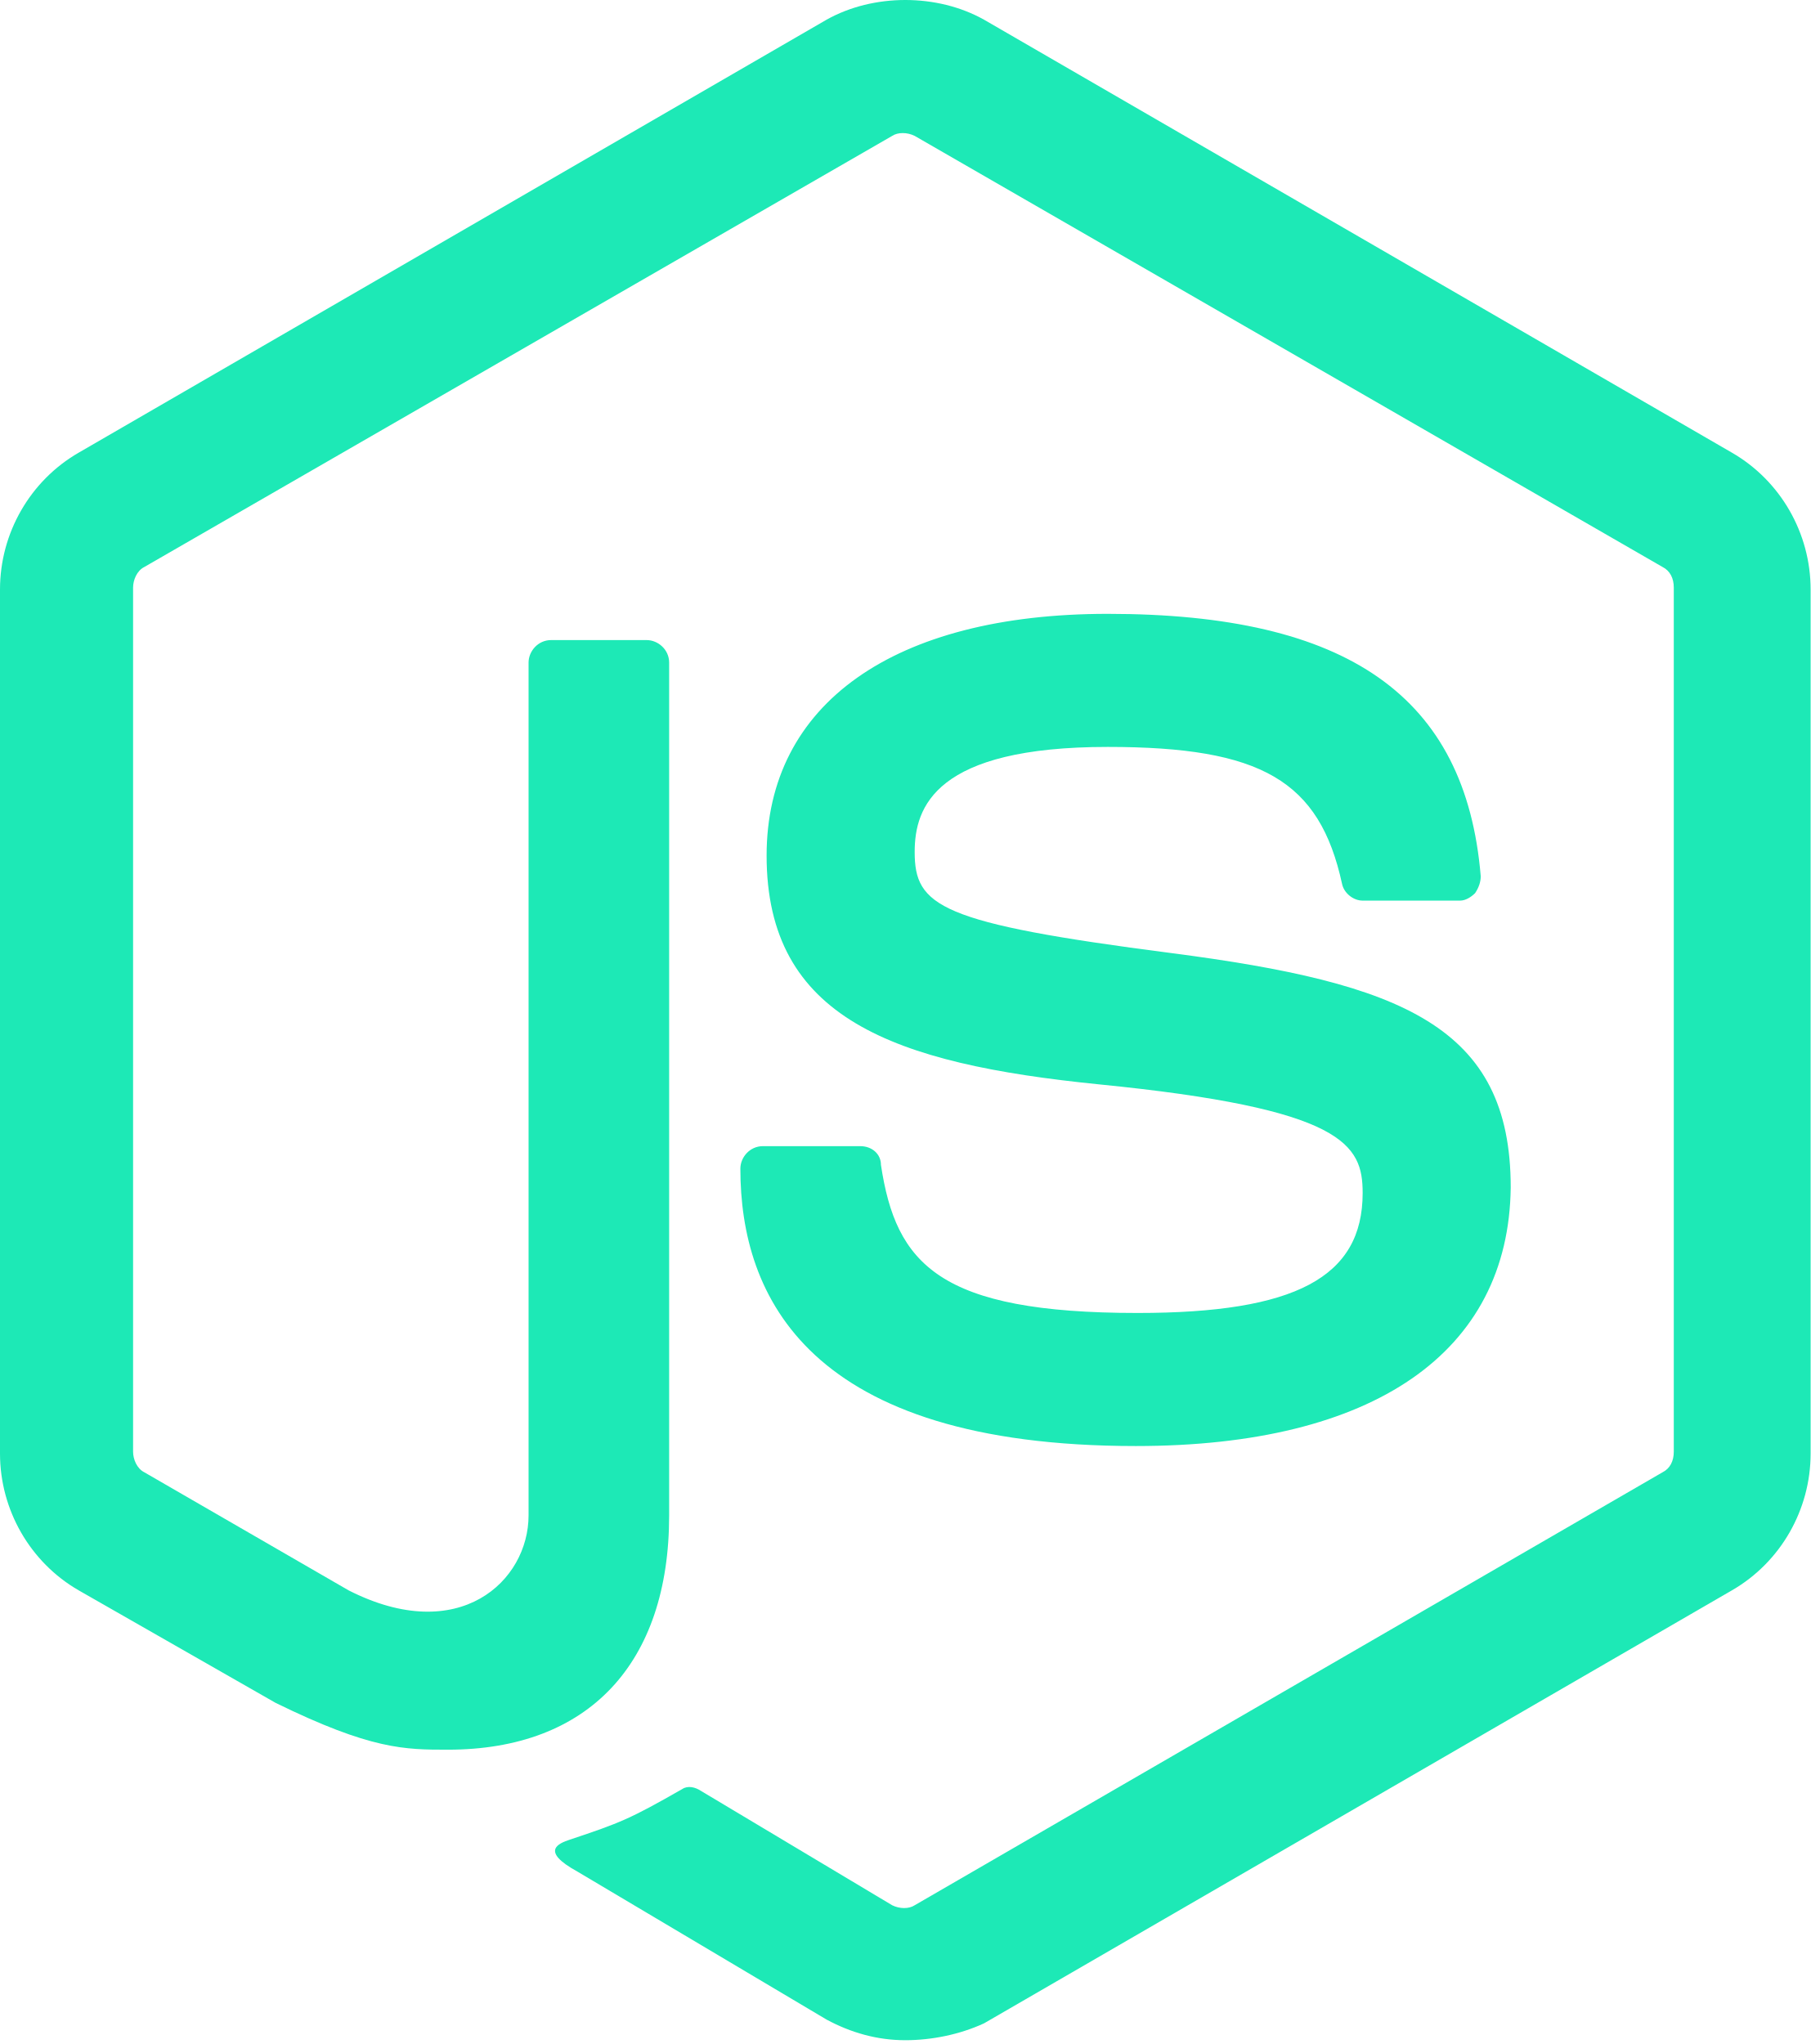
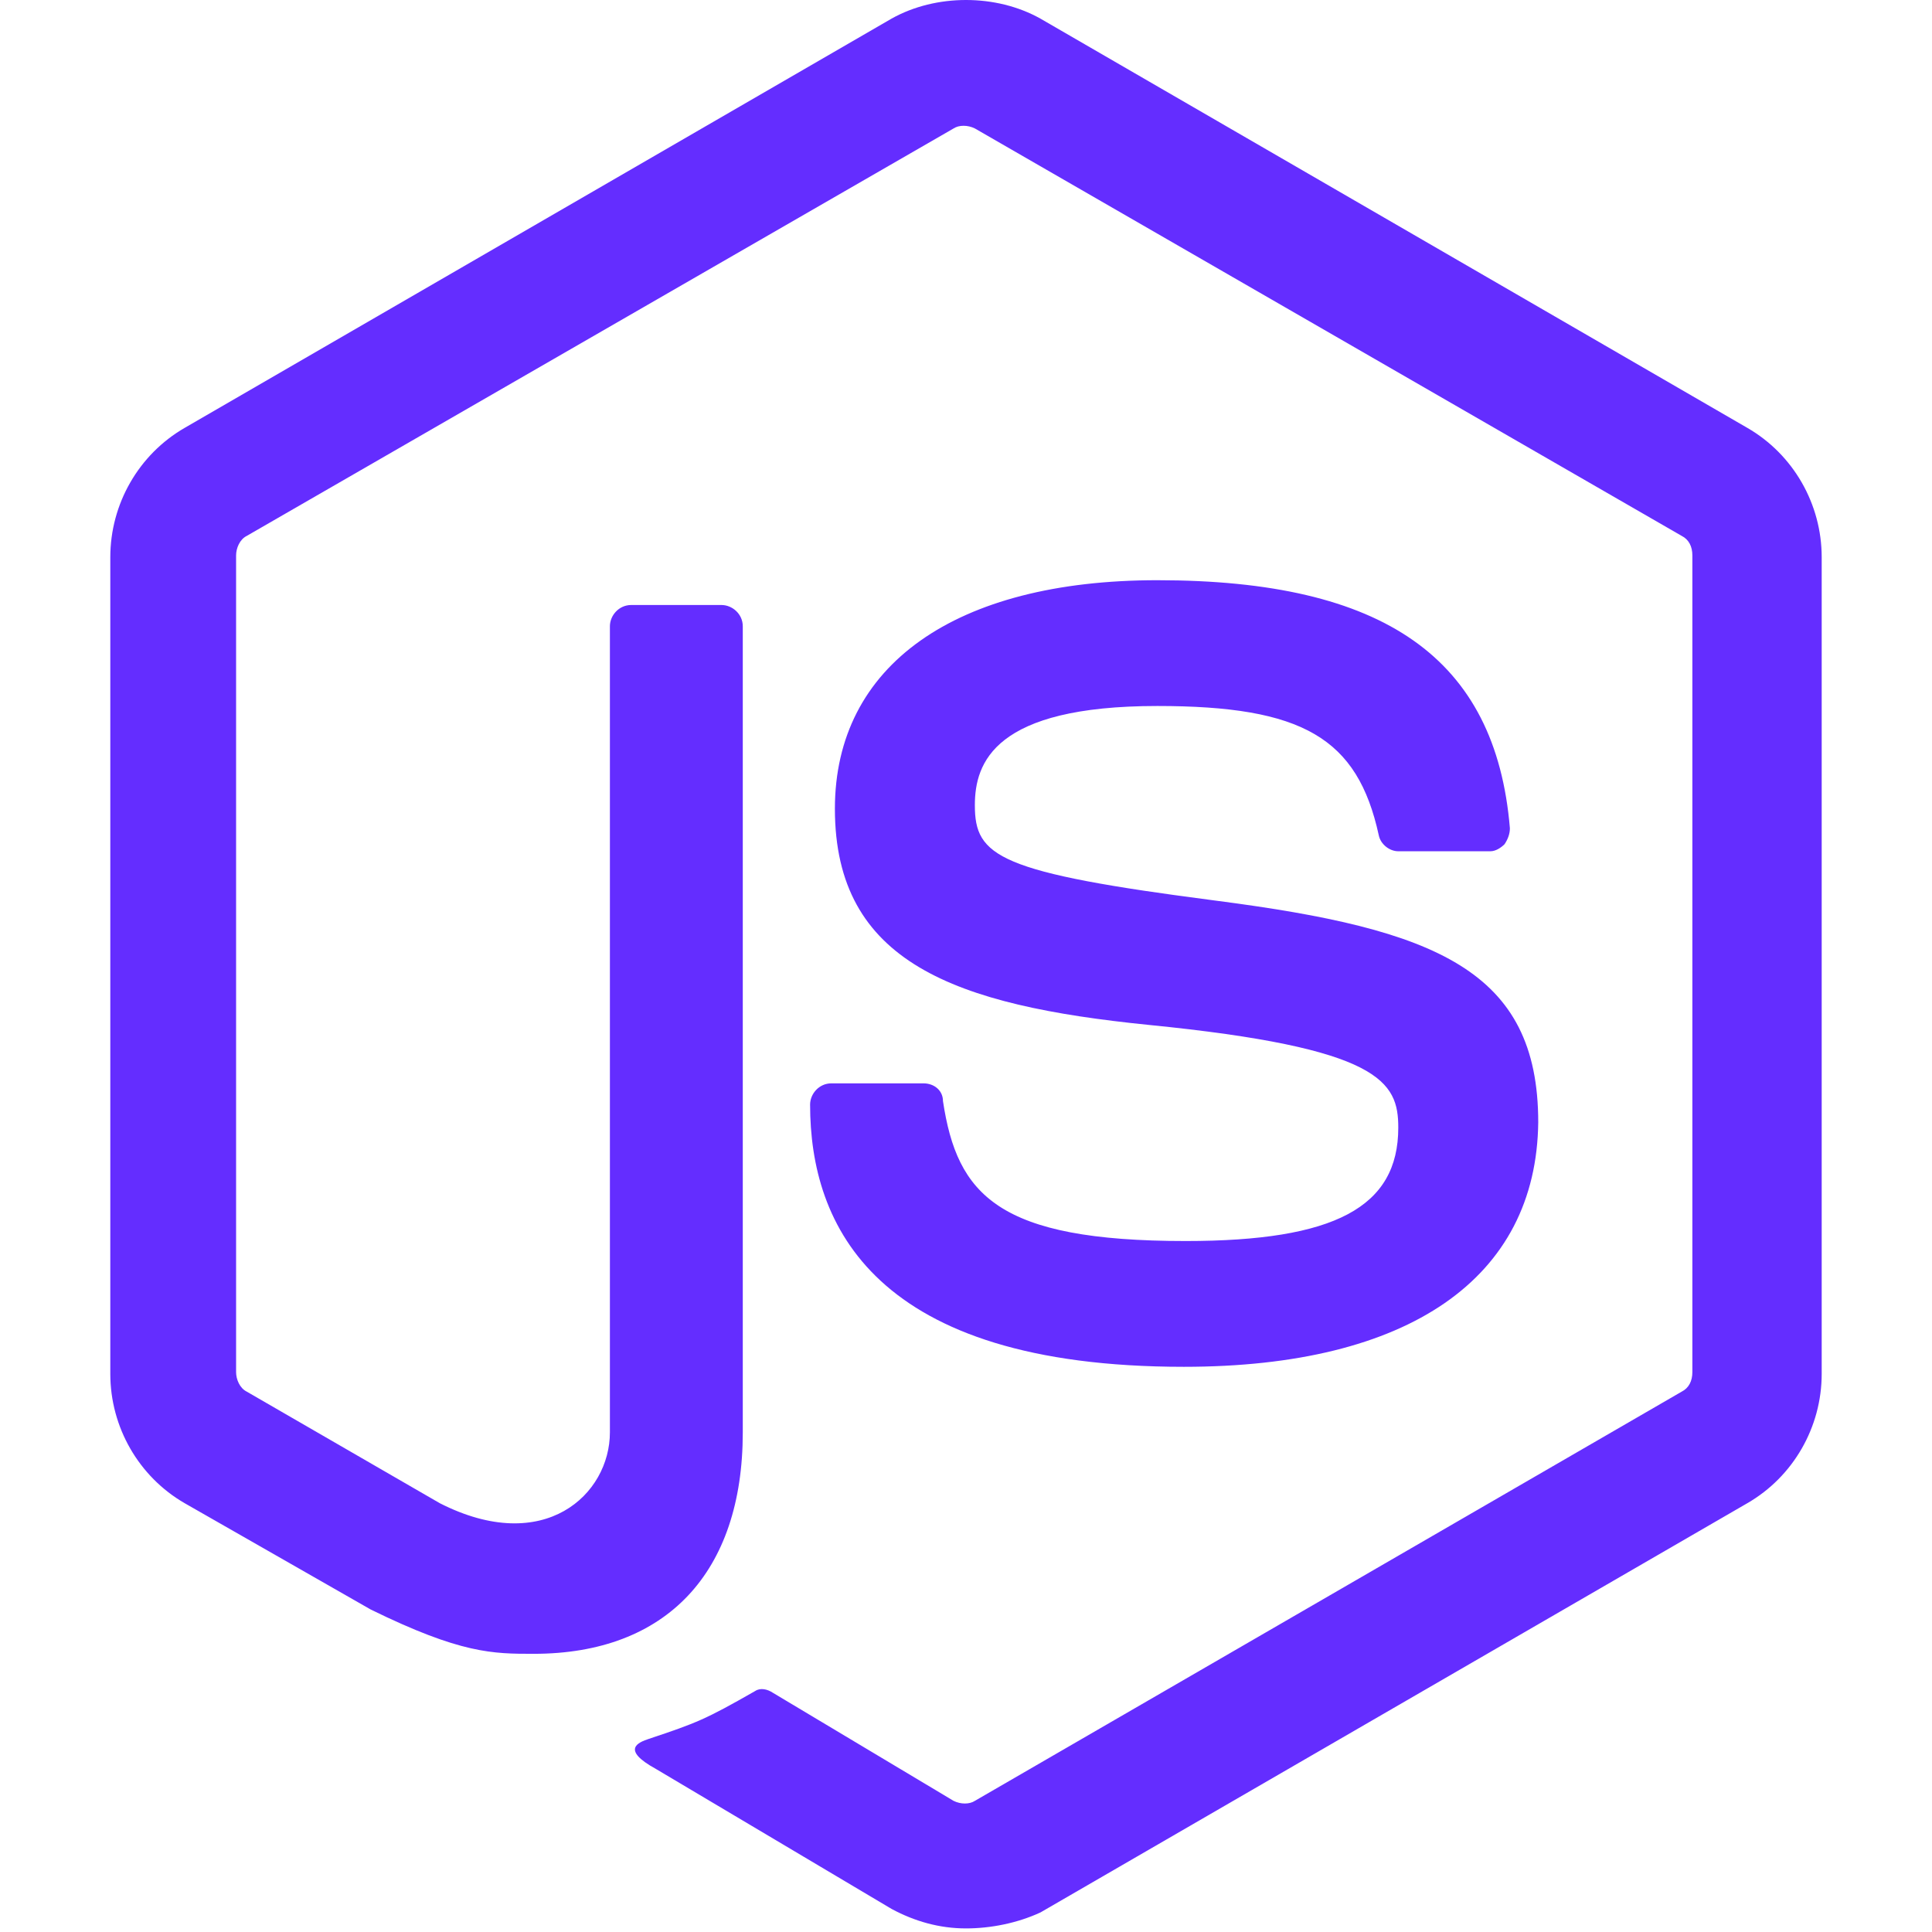
- <svg xmlns="http://www.w3.org/2000/svg" width="256px" height="289px" viewBox="0 0 256 289" version="1.1" preserveAspectRatio="xMidYMid">
+ <svg xmlns="http://www.w3.org/2000/svg" width="100" height="100" viewBox="0 0 256 289" version="1.1" preserveAspectRatio="xMidYMid">
  <g>
-     <path d="M128,288.464 C124.025,288.464 120.315,287.404 116.87,285.549 L81.623,264.613 C76.323,261.698 78.973,260.638 80.563,260.108 C87.718,257.723 89.043,257.193 96.464,252.952 C97.259,252.422 98.319,252.687 99.114,253.217 L126.145,269.383 C127.205,269.913 128.53,269.913 129.325,269.383 L235.064,208.166 C236.124,207.636 236.654,206.576 236.654,205.251 L236.654,83.081 C236.654,81.756 236.124,80.696 235.064,80.166 L129.325,19.213 C128.265,18.683 126.94,18.683 126.145,19.213 L20.406,80.166 C19.346,80.696 18.816,82.021 18.816,83.081 L18.816,205.251 C18.816,206.311 19.346,207.636 20.406,208.166 L49.292,224.861 C64.928,232.812 74.733,223.536 74.733,214.261 L74.733,93.681 C74.733,92.091 76.058,90.501 77.913,90.501 L91.429,90.501 C93.019,90.501 94.609,91.826 94.609,93.681 L94.609,214.261 C94.609,235.197 83.213,247.387 63.337,247.387 C57.242,247.387 52.472,247.387 38.957,240.762 L11.13,224.861 C4.24,220.886 5.68434189e-14,213.466 5.68434189e-14,205.516 L5.68434189e-14,83.346 C5.68434189e-14,75.395 4.24,67.975 11.13,64 L116.87,2.783 C123.495,-0.928 132.505,-0.928 139.13,2.783 L244.87,64 C251.76,67.975 256,75.395 256,83.346 L256,205.516 C256,213.466 251.76,220.886 244.87,224.861 L139.13,286.079 C135.685,287.669 131.71,288.464 128,288.464 L128,288.464 Z M160.596,204.455 C114.219,204.455 104.679,183.255 104.679,165.234 C104.679,163.644 106.004,162.054 107.859,162.054 L121.64,162.054 C123.23,162.054 124.555,163.114 124.555,164.704 C126.675,178.749 132.77,185.64 160.861,185.64 C183.122,185.64 192.663,180.605 192.663,168.679 C192.663,161.789 190.012,156.754 155.296,153.308 C126.41,150.393 108.389,144.033 108.389,120.977 C108.389,99.511 126.41,86.791 156.621,86.791 C190.542,86.791 207.238,98.451 209.358,123.892 C209.358,124.687 209.093,125.482 208.563,126.277 C208.033,126.807 207.238,127.337 206.443,127.337 L192.663,127.337 C191.337,127.337 190.012,126.277 189.747,124.952 C186.567,110.377 178.352,105.607 156.621,105.607 C132.24,105.607 129.325,114.087 129.325,120.447 C129.325,128.133 132.77,130.518 165.631,134.758 C198.228,138.998 213.598,145.093 213.598,167.884 C213.333,191.205 194.253,204.455 160.596,204.455 L160.596,204.455 Z" fill="#1DE9B6" />
+     <path d="M128,288.464 C124.025,288.464 120.315,287.404 116.87,285.549 L81.623,264.613 C76.323,261.698 78.973,260.638 80.563,260.108 C87.718,257.723 89.043,257.193 96.464,252.952 C97.259,252.422 98.319,252.687 99.114,253.217 L126.145,269.383 C127.205,269.913 128.53,269.913 129.325,269.383 L235.064,208.166 C236.124,207.636 236.654,206.576 236.654,205.251 L236.654,83.081 C236.654,81.756 236.124,80.696 235.064,80.166 L129.325,19.213 C128.265,18.683 126.94,18.683 126.145,19.213 L20.406,80.166 C19.346,80.696 18.816,82.021 18.816,83.081 L18.816,205.251 C18.816,206.311 19.346,207.636 20.406,208.166 L49.292,224.861 C64.928,232.812 74.733,223.536 74.733,214.261 L74.733,93.681 C74.733,92.091 76.058,90.501 77.913,90.501 L91.429,90.501 C93.019,90.501 94.609,91.826 94.609,93.681 L94.609,214.261 C94.609,235.197 83.213,247.387 63.337,247.387 C57.242,247.387 52.472,247.387 38.957,240.762 L11.13,224.861 C4.24,220.886 5.68434189e-14,213.466 5.68434189e-14,205.516 L5.68434189e-14,83.346 C5.68434189e-14,75.395 4.24,67.975 11.13,64 L116.87,2.783 C123.495,-0.928 132.505,-0.928 139.13,2.783 L244.87,64 C251.76,67.975 256,75.395 256,83.346 L256,205.516 C256,213.466 251.76,220.886 244.87,224.861 L139.13,286.079 C135.685,287.669 131.71,288.464 128,288.464 L128,288.464 Z M160.596,204.455 C114.219,204.455 104.679,183.255 104.679,165.234 C104.679,163.644 106.004,162.054 107.859,162.054 L121.64,162.054 C123.23,162.054 124.555,163.114 124.555,164.704 C126.675,178.749 132.77,185.64 160.861,185.64 C183.122,185.64 192.663,180.605 192.663,168.679 C192.663,161.789 190.012,156.754 155.296,153.308 C126.41,150.393 108.389,144.033 108.389,120.977 C108.389,99.511 126.41,86.791 156.621,86.791 C190.542,86.791 207.238,98.451 209.358,123.892 C209.358,124.687 209.093,125.482 208.563,126.277 C208.033,126.807 207.238,127.337 206.443,127.337 L192.663,127.337 C191.337,127.337 190.012,126.277 189.747,124.952 C186.567,110.377 178.352,105.607 156.621,105.607 C132.24,105.607 129.325,114.087 129.325,120.447 C129.325,128.133 132.77,130.518 165.631,134.758 C198.228,138.998 213.598,145.093 213.598,167.884 C213.333,191.205 194.253,204.455 160.596,204.455 L160.596,204.455 Z" fill="#642dff" />
  </g>
</svg>
